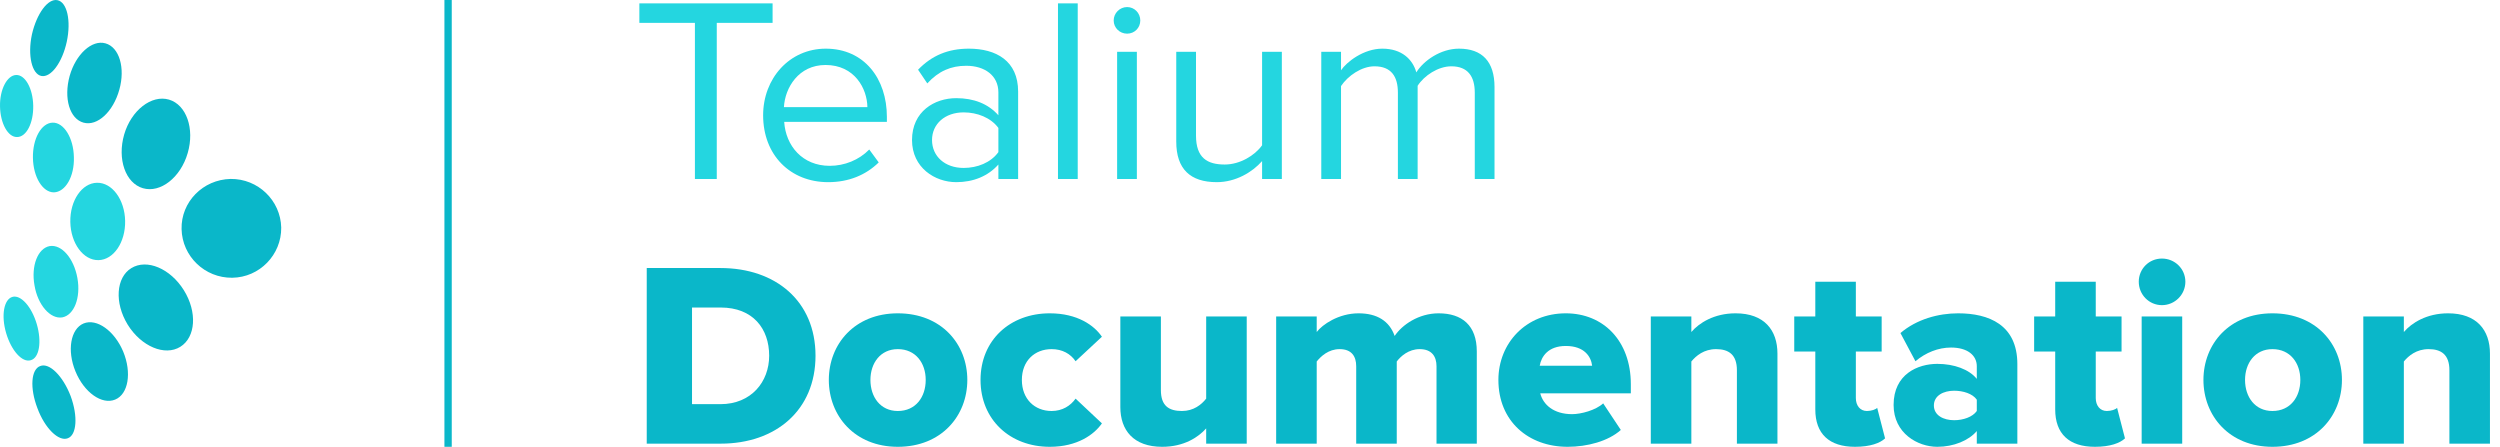
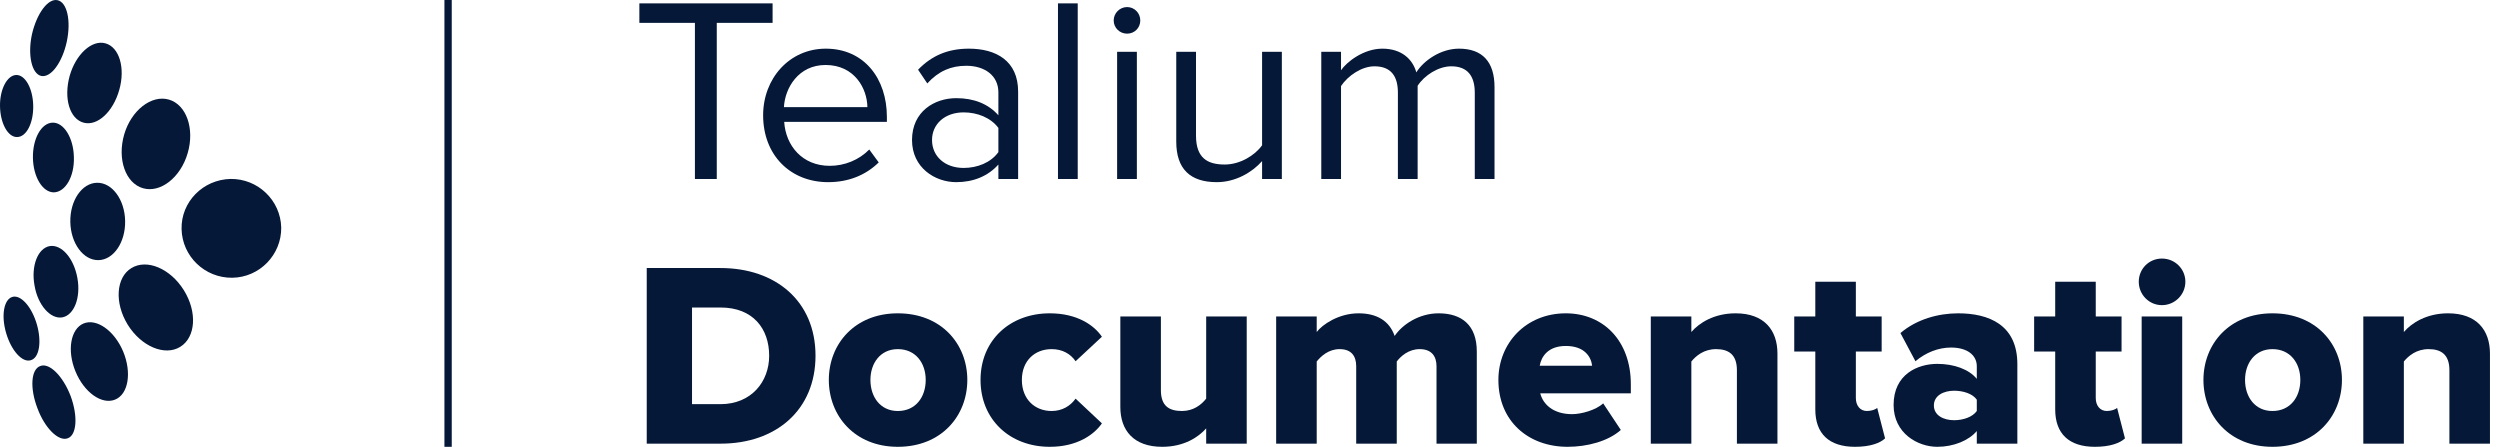
- <svg xmlns="http://www.w3.org/2000/svg" width="235" height="42" viewBox="0 0 235 42" fill="none">
-   <path d="M26.435 21.389C26.374 18.834 24.252 16.79 21.676 16.82C19.069 16.88 17.007 18.984 17.068 21.539C17.128 24.094 19.25 26.138 21.827 26.108C24.404 26.078 26.465 23.944 26.435 21.389Z" fill="#0AB7C9" />
-   <path d="M12.341 25.206C13.796 24.304 16.009 25.236 17.282 27.28C18.556 29.324 18.404 31.698 16.949 32.6C15.494 33.502 13.281 32.57 12.008 30.526C10.734 28.452 10.916 26.077 12.341 25.206Z" fill="#0AB7C9" />
-   <path d="M7.853 30.407C9.096 29.896 10.763 31.098 11.582 33.052C12.4 35.036 12.067 37.05 10.824 37.561C9.581 38.072 7.914 36.9 7.095 34.916C6.277 32.932 6.641 30.918 7.853 30.407Z" fill="#0AB7C9" />
-   <path d="M3.791 34.404C4.64 34.074 5.913 35.336 6.641 37.23C7.338 39.124 7.217 40.897 6.368 41.198C5.519 41.528 4.215 40.266 3.518 38.372C2.791 36.478 2.912 34.705 3.791 34.404Z" fill="#0AB7C9" />
-   <path d="M15.886 9.364C17.523 9.845 18.312 12.1 17.645 14.384C16.978 16.699 15.068 18.172 13.431 17.691C11.794 17.21 11.006 14.956 11.673 12.641C12.34 10.357 14.249 8.884 15.886 9.364Z" fill="#0AB7C9" />
-   <path d="M9.912 4.074C11.216 4.435 11.792 6.388 11.216 8.433C10.64 10.507 9.154 11.889 7.851 11.529C6.547 11.168 5.971 9.244 6.547 7.14C7.123 5.096 8.639 3.713 9.912 4.074Z" fill="#0AB7C9" />
-   <path d="M5.397 0.016C6.306 0.196 6.7 1.939 6.276 3.923C5.851 5.877 4.79 7.32 3.881 7.14C3.002 6.959 2.577 5.216 3.002 3.232C3.457 1.248 4.518 -0.165 5.397 0.016Z" fill="#0AB7C9" />
-   <path d="M9.255 24.453C10.677 24.427 11.8 22.778 11.763 20.769C11.725 18.761 10.541 17.154 9.118 17.18C7.695 17.206 6.572 18.856 6.61 20.864C6.648 22.872 7.832 24.479 9.255 24.453Z" fill="#24D6E0" />
-   <path d="M3.244 26.829C2.91 24.995 3.547 23.342 4.669 23.132C5.79 22.951 6.942 24.274 7.276 26.138C7.609 27.971 6.973 29.625 5.851 29.835C4.729 30.015 3.547 28.663 3.244 26.829Z" fill="#24D6E0" />
-   <path d="M3.457 30.467C2.972 28.814 1.942 27.671 1.153 27.912C0.365 28.152 0.092 29.655 0.577 31.309C1.062 32.962 2.093 34.104 2.881 33.864C3.7 33.653 3.942 32.12 3.457 30.467Z" fill="#24D6E0" />
-   <path d="M6.945 14.775C6.914 12.972 6.005 11.499 4.944 11.529C3.883 11.559 3.064 13.032 3.095 14.835C3.125 16.639 4.004 18.082 5.065 18.082C6.156 18.052 7.005 16.579 6.945 14.775Z" fill="#24D6E0" />
-   <path d="M3.123 9.935C3.093 8.312 2.366 7.019 1.517 7.049C0.668 7.079 -0.029 8.402 0.001 9.995C0.031 11.618 0.759 12.911 1.608 12.881C2.487 12.881 3.154 11.558 3.123 9.935Z" fill="#24D6E0" />
-   <path d="M67.748 41.703C72.921 41.703 76.658 38.56 76.658 33.437C76.658 28.313 72.921 25.195 67.723 25.195H60.793V41.703H67.748ZM67.723 37.991H65.05V28.907H67.748C70.767 28.907 72.302 30.887 72.302 33.437C72.302 35.887 70.619 37.991 67.723 37.991Z" fill="#0AB7C9" />
-   <path d="M84.394 42C88.502 42 90.928 39.08 90.928 35.714C90.928 32.348 88.502 29.452 84.394 29.452C80.335 29.452 77.909 32.348 77.909 35.714C77.909 39.08 80.335 42 84.394 42ZM84.394 38.634C82.76 38.634 81.82 37.322 81.82 35.714C81.82 34.13 82.76 32.818 84.394 32.818C86.077 32.818 87.017 34.13 87.017 35.714C87.017 37.322 86.077 38.634 84.394 38.634Z" fill="#0AB7C9" />
-   <path d="M98.679 42C101.278 42 102.862 40.837 103.58 39.797L101.105 37.471C100.634 38.139 99.867 38.634 98.852 38.634C97.268 38.634 96.056 37.52 96.056 35.714C96.056 33.907 97.268 32.818 98.852 32.818C99.867 32.818 100.634 33.263 101.105 33.956L103.58 31.654C102.862 30.59 101.278 29.452 98.679 29.452C94.942 29.452 92.17 31.976 92.17 35.714C92.17 39.451 94.942 42 98.679 42Z" fill="#0AB7C9" />
-   <path d="M117.192 41.703V29.749H113.381V37.471C112.935 38.04 112.193 38.634 111.104 38.634C109.866 38.634 109.124 38.139 109.124 36.679V29.749H105.312V38.263C105.312 40.441 106.55 42 109.247 42C111.277 42 112.638 41.109 113.381 40.268V41.703H117.192Z" fill="#0AB7C9" />
-   <path d="M138.819 41.703V33.041C138.819 30.59 137.433 29.452 135.23 29.452C133.349 29.452 131.79 30.541 131.097 31.58C130.602 30.169 129.439 29.452 127.706 29.452C125.825 29.452 124.291 30.516 123.771 31.209V29.749H119.959V41.703H123.771V33.981C124.167 33.486 124.885 32.818 125.924 32.818C127.063 32.818 127.483 33.511 127.483 34.427V41.703H131.295V33.981C131.666 33.486 132.409 32.818 133.448 32.818C134.587 32.818 135.032 33.511 135.032 34.427V41.703H138.819Z" fill="#0AB7C9" />
-   <path d="M147.358 42C149.189 42 151.169 41.48 152.357 40.416L150.699 37.916C150.006 38.56 148.62 38.931 147.779 38.931C146.046 38.931 145.056 38.04 144.784 36.976H153.298V36.11C153.298 32.051 150.724 29.452 147.185 29.452C143.447 29.452 140.849 32.249 140.849 35.714C140.849 39.599 143.67 42 147.358 42ZM149.66 34.377H144.734C144.883 33.511 145.526 32.521 147.185 32.521C148.942 32.521 149.561 33.536 149.66 34.377Z" fill="#0AB7C9" />
-   <path d="M167.08 41.703V33.239C167.08 31.036 165.843 29.452 163.145 29.452C161.115 29.452 159.705 30.367 158.987 31.209V29.749H155.175V41.703H158.987V33.981C159.432 33.437 160.175 32.818 161.313 32.818C162.501 32.818 163.269 33.338 163.269 34.798V41.703H167.08Z" fill="#0AB7C9" />
-   <path d="M174.376 42C175.787 42 176.727 41.654 177.197 41.208L176.455 38.337C176.331 38.486 175.91 38.634 175.49 38.634C174.846 38.634 174.45 38.114 174.45 37.421V33.041H176.876V29.749H174.45V26.482H170.639V29.749H168.659V33.041H170.639V38.486C170.639 40.787 171.95 42 174.376 42Z" fill="#0AB7C9" />
-   <path d="M189.631 41.703V34.229C189.631 30.516 186.933 29.452 184.062 29.452C182.23 29.452 180.176 29.996 178.642 31.308L180.052 33.956C181.018 33.14 182.206 32.669 183.394 32.669C184.928 32.669 185.819 33.387 185.819 34.427V35.615C185.101 34.724 183.691 34.204 182.107 34.204C180.275 34.204 177.998 35.169 177.998 38.065C177.998 40.738 180.275 42 182.107 42C183.641 42 185.077 41.406 185.819 40.515V41.703H189.631ZM183.691 39.5C182.701 39.5 181.785 39.055 181.785 38.114C181.785 37.174 182.701 36.728 183.691 36.728C184.532 36.728 185.423 37.001 185.819 37.57V38.634C185.423 39.203 184.532 39.5 183.691 39.5Z" fill="#0AB7C9" />
-   <path d="M196.927 42C198.337 42 199.278 41.654 199.748 41.208L199.006 38.337C198.882 38.486 198.461 38.634 198.04 38.634C197.397 38.634 197.001 38.114 197.001 37.421V33.041H199.426V29.749H197.001V26.482H193.189V29.749H191.209V33.041H193.189V38.486C193.189 40.787 194.501 42 196.927 42Z" fill="#0AB7C9" />
-   <path d="M203.222 28.684C204.435 28.684 205.425 27.695 205.425 26.482C205.425 25.269 204.435 24.304 203.222 24.304C202.009 24.304 201.044 25.269 201.044 26.482C201.044 27.695 202.009 28.684 203.222 28.684ZM205.128 41.703V29.749H201.316V41.703H205.128Z" fill="#0AB7C9" />
-   <path d="M213.608 42C217.716 42 220.142 39.08 220.142 35.714C220.142 32.348 217.716 29.452 213.608 29.452C209.549 29.452 207.123 32.348 207.123 35.714C207.123 39.08 209.549 42 213.608 42ZM213.608 38.634C211.974 38.634 211.034 37.322 211.034 35.714C211.034 34.13 211.974 32.818 213.608 32.818C215.291 32.818 216.231 34.13 216.231 35.714C216.231 37.322 215.291 38.634 213.608 38.634Z" fill="#0AB7C9" />
-   <path d="M234.056 41.703V33.239C234.056 31.036 232.818 29.452 230.121 29.452C228.091 29.452 226.68 30.367 225.962 31.209V29.749H222.151V41.703H225.962V33.981C226.408 33.437 227.15 32.818 228.289 32.818C229.477 32.818 230.244 33.338 230.244 34.798V41.703H234.056Z" fill="#0AB7C9" />
-   <path d="M67.376 16.826V2.149H72.623V0.317H60.1V2.149H65.322V16.826H67.376Z" fill="#24D6E0" />
-   <path d="M77.847 17.123C79.778 17.123 81.387 16.455 82.6 15.267L81.709 14.054C80.743 15.044 79.382 15.588 77.996 15.588C75.422 15.588 73.863 13.707 73.714 11.455H83.367V10.985C83.367 7.396 81.238 4.574 77.625 4.574C74.209 4.574 71.734 7.371 71.734 10.836C71.734 14.573 74.284 17.123 77.847 17.123ZM81.535 10.069H73.689C73.788 8.262 75.051 6.109 77.6 6.109C80.323 6.109 81.51 8.312 81.535 10.069Z" fill="#24D6E0" />
-   <path d="M95.704 16.826V8.609C95.704 5.713 93.625 4.574 91.076 4.574C89.121 4.574 87.586 5.218 86.299 6.554L87.165 7.841C88.23 6.678 89.393 6.183 90.828 6.183C92.561 6.183 93.848 7.099 93.848 8.683V10.836C92.883 9.747 91.522 9.227 89.888 9.227C87.858 9.227 85.73 10.465 85.73 13.163C85.73 15.762 87.883 17.123 89.888 17.123C91.497 17.123 92.883 16.554 93.848 15.465V16.826H95.704ZM90.581 15.786C88.824 15.786 87.611 14.697 87.611 13.163C87.611 11.653 88.824 10.564 90.581 10.564C91.868 10.564 93.13 11.059 93.848 12.024V14.301C93.13 15.291 91.868 15.786 90.581 15.786Z" fill="#24D6E0" />
-   <path d="M101.306 16.826V0.317H99.45V16.826H101.306Z" fill="#24D6E0" />
-   <path d="M105.949 3.164C106.642 3.164 107.187 2.619 107.187 1.926C107.187 1.233 106.642 0.664 105.949 0.664C105.256 0.664 104.687 1.233 104.687 1.926C104.687 2.619 105.256 3.164 105.949 3.164ZM106.865 16.826V4.871H105.009V16.826H106.865Z" fill="#24D6E0" />
-   <path d="M120.493 16.826V4.871H118.636V13.658C117.943 14.623 116.557 15.465 115.122 15.465C113.488 15.465 112.424 14.846 112.424 12.742V4.871H110.568V13.311C110.568 15.885 111.88 17.123 114.379 17.123C116.161 17.123 117.721 16.182 118.636 15.143V16.826H120.493Z" fill="#24D6E0" />
-   <path d="M140.485 16.826V8.188C140.485 5.787 139.322 4.574 137.144 4.574C135.412 4.574 133.803 5.713 133.135 6.802C132.788 5.564 131.749 4.574 129.942 4.574C128.16 4.574 126.576 5.837 126.056 6.604V4.871H124.2V16.826H126.056V8.089C126.7 7.124 127.987 6.233 129.199 6.233C130.783 6.233 131.402 7.198 131.402 8.708V16.826H133.258V8.064C133.877 7.099 135.189 6.233 136.426 6.233C137.986 6.233 138.629 7.198 138.629 8.708V16.826H140.485Z" fill="#24D6E0" />
-   <path d="M41.776 0H42.464V42H41.776V0Z" fill="#0AB7C9" />
+ <svg xmlns="http://www.w3.org/2000/svg" width="100%" height="100%" viewBox="0 0 235 42" fill="none" shape-rendering="auto" vector-effect="non-scaling-stroke">
+   <path d="M26.435 21.389C26.374 18.834 24.252 16.79 21.676 16.82C19.069 16.88 17.007 18.984 17.068 21.539C17.128 24.094 19.25 26.138 21.827 26.108C24.404 26.078 26.465 23.944 26.435 21.389Z" stroke-linecap="round" stroke-linejoin="round" fill="#051838" />
+   <path d="M12.341 25.206C13.796 24.304 16.009 25.236 17.282 27.28C18.556 29.324 18.404 31.698 16.949 32.6C15.494 33.502 13.281 32.57 12.008 30.526C10.734 28.452 10.916 26.077 12.341 25.206Z" stroke-linecap="round" stroke-linejoin="round" fill="#051838" />
+   <path d="M7.853 30.407C9.096 29.896 10.763 31.098 11.582 33.052C12.4 35.036 12.067 37.05 10.824 37.561C9.581 38.072 7.914 36.9 7.095 34.916C6.277 32.932 6.641 30.918 7.853 30.407Z" stroke-linecap="round" stroke-linejoin="round" fill="#051838" />
+   <path d="M3.791 34.404C4.64 34.074 5.913 35.336 6.641 37.23C7.338 39.124 7.217 40.897 6.368 41.198C5.519 41.528 4.215 40.266 3.518 38.372C2.791 36.478 2.912 34.705 3.791 34.404Z" stroke-linecap="round" stroke-linejoin="round" fill="#051838" />
+   <path d="M15.886 9.364C17.523 9.845 18.312 12.1 17.645 14.384C16.978 16.699 15.068 18.172 13.431 17.691C11.794 17.21 11.006 14.956 11.673 12.641C12.34 10.357 14.249 8.884 15.886 9.364Z" stroke-linecap="round" stroke-linejoin="round" fill="#051838" />
+   <path d="M9.912 4.074C11.216 4.435 11.792 6.388 11.216 8.433C10.64 10.507 9.154 11.889 7.851 11.529C6.547 11.168 5.971 9.244 6.547 7.14C7.123 5.096 8.639 3.713 9.912 4.074Z" stroke-linecap="round" stroke-linejoin="round" fill="#051838" />
+   <path d="M5.397 0.016C6.306 0.196 6.7 1.939 6.276 3.923C5.851 5.877 4.79 7.32 3.881 7.14C3.002 6.959 2.577 5.216 3.002 3.232C3.457 1.248 4.518 -0.165 5.397 0.016Z" stroke-linecap="round" stroke-linejoin="round" fill="#051838" />
+   <path d="M9.255 24.453C10.677 24.427 11.8 22.778 11.763 20.769C11.725 18.761 10.541 17.154 9.118 17.18C7.695 17.206 6.572 18.856 6.61 20.864C6.648 22.872 7.832 24.479 9.255 24.453Z" stroke-linecap="round" stroke-linejoin="round" fill="#051838" />
+   <path d="M3.244 26.829C2.91 24.995 3.547 23.342 4.669 23.132C5.79 22.951 6.942 24.274 7.276 26.138C7.609 27.971 6.973 29.625 5.851 29.835C4.729 30.015 3.547 28.663 3.244 26.829Z" stroke-linecap="round" stroke-linejoin="round" fill="#051838" />
+   <path d="M3.457 30.467C2.972 28.814 1.942 27.671 1.153 27.912C0.365 28.152 0.092 29.655 0.577 31.309C1.062 32.962 2.093 34.104 2.881 33.864C3.7 33.653 3.942 32.12 3.457 30.467Z" stroke-linecap="round" stroke-linejoin="round" fill="#051838" />
+   <path d="M6.945 14.775C6.914 12.972 6.005 11.499 4.944 11.529C3.883 11.559 3.064 13.032 3.095 14.835C3.125 16.639 4.004 18.082 5.065 18.082C6.156 18.052 7.005 16.579 6.945 14.775Z" stroke-linecap="round" stroke-linejoin="round" fill="#051838" />
+   <path d="M3.123 9.935C3.093 8.312 2.366 7.019 1.517 7.049C0.668 7.079 -0.029 8.402 0.001 9.995C0.031 11.618 0.759 12.911 1.608 12.881C2.487 12.881 3.154 11.558 3.123 9.935Z" stroke-linecap="round" stroke-linejoin="round" fill="#051838" />
+   <path d="M67.748 41.703C72.921 41.703 76.658 38.56 76.658 33.437C76.658 28.313 72.921 25.195 67.723 25.195H60.793V41.703H67.748ZM67.723 37.991H65.05V28.907H67.748C70.767 28.907 72.302 30.887 72.302 33.437C72.302 35.887 70.619 37.991 67.723 37.991Z" stroke-linecap="round" stroke-linejoin="round" fill="#051838" />
+   <path d="M84.394 42C88.502 42 90.928 39.08 90.928 35.714C90.928 32.348 88.502 29.452 84.394 29.452C80.335 29.452 77.909 32.348 77.909 35.714C77.909 39.08 80.335 42 84.394 42ZM84.394 38.634C82.76 38.634 81.82 37.322 81.82 35.714C81.82 34.13 82.76 32.818 84.394 32.818C86.077 32.818 87.017 34.13 87.017 35.714C87.017 37.322 86.077 38.634 84.394 38.634Z" stroke-linecap="round" stroke-linejoin="round" fill="#051838" />
+   <path d="M98.679 42C101.278 42 102.862 40.837 103.58 39.797L101.105 37.471C100.634 38.139 99.867 38.634 98.852 38.634C97.268 38.634 96.056 37.52 96.056 35.714C96.056 33.907 97.268 32.818 98.852 32.818C99.867 32.818 100.634 33.263 101.105 33.956L103.58 31.654C102.862 30.59 101.278 29.452 98.679 29.452C94.942 29.452 92.17 31.976 92.17 35.714C92.17 39.451 94.942 42 98.679 42Z" stroke-linecap="round" stroke-linejoin="round" fill="#051838" />
+   <path d="M117.192 41.703V29.749H113.381V37.471C112.935 38.04 112.193 38.634 111.104 38.634C109.866 38.634 109.124 38.139 109.124 36.679V29.749H105.312V38.263C105.312 40.441 106.55 42 109.247 42C111.277 42 112.638 41.109 113.381 40.268V41.703H117.192Z" stroke-linecap="round" stroke-linejoin="round" fill="#051838" />
+   <path d="M138.819 41.703V33.041C138.819 30.59 137.433 29.452 135.23 29.452C133.349 29.452 131.79 30.541 131.097 31.58C130.602 30.169 129.439 29.452 127.706 29.452C125.825 29.452 124.291 30.516 123.771 31.209V29.749H119.959V41.703H123.771V33.981C124.167 33.486 124.885 32.818 125.924 32.818C127.063 32.818 127.483 33.511 127.483 34.427V41.703H131.295V33.981C131.666 33.486 132.409 32.818 133.448 32.818C134.587 32.818 135.032 33.511 135.032 34.427V41.703H138.819Z" stroke-linecap="round" stroke-linejoin="round" fill="#051838" />
+   <path d="M147.358 42C149.189 42 151.169 41.48 152.357 40.416L150.699 37.916C150.006 38.56 148.62 38.931 147.779 38.931C146.046 38.931 145.056 38.04 144.784 36.976H153.298V36.11C153.298 32.051 150.724 29.452 147.185 29.452C143.447 29.452 140.849 32.249 140.849 35.714C140.849 39.599 143.67 42 147.358 42ZM149.66 34.377H144.734C144.883 33.511 145.526 32.521 147.185 32.521C148.942 32.521 149.561 33.536 149.66 34.377Z" stroke-linecap="round" stroke-linejoin="round" fill="#051838" />
+   <path d="M167.08 41.703V33.239C167.08 31.036 165.843 29.452 163.145 29.452C161.115 29.452 159.705 30.367 158.987 31.209V29.749H155.175V41.703H158.987V33.981C159.432 33.437 160.175 32.818 161.313 32.818C162.501 32.818 163.269 33.338 163.269 34.798V41.703H167.08Z" stroke-linecap="round" stroke-linejoin="round" fill="#051838" />
+   <path d="M174.376 42C175.787 42 176.727 41.654 177.197 41.208L176.455 38.337C176.331 38.486 175.91 38.634 175.49 38.634C174.846 38.634 174.45 38.114 174.45 37.421V33.041H176.876V29.749H174.45V26.482H170.639V29.749H168.659V33.041H170.639V38.486C170.639 40.787 171.95 42 174.376 42Z" stroke-linecap="round" stroke-linejoin="round" fill="#051838" />
+   <path d="M189.631 41.703V34.229C189.631 30.516 186.933 29.452 184.062 29.452C182.23 29.452 180.176 29.996 178.642 31.308L180.052 33.956C181.018 33.14 182.206 32.669 183.394 32.669C184.928 32.669 185.819 33.387 185.819 34.427V35.615C185.101 34.724 183.691 34.204 182.107 34.204C180.275 34.204 177.998 35.169 177.998 38.065C177.998 40.738 180.275 42 182.107 42C183.641 42 185.077 41.406 185.819 40.515V41.703H189.631ZM183.691 39.5C182.701 39.5 181.785 39.055 181.785 38.114C181.785 37.174 182.701 36.728 183.691 36.728C184.532 36.728 185.423 37.001 185.819 37.57V38.634C185.423 39.203 184.532 39.5 183.691 39.5Z" stroke-linecap="round" stroke-linejoin="round" fill="#051838" />
+   <path d="M196.927 42C198.337 42 199.278 41.654 199.748 41.208L199.006 38.337C198.882 38.486 198.461 38.634 198.04 38.634C197.397 38.634 197.001 38.114 197.001 37.421V33.041H199.426V29.749H197.001V26.482H193.189V29.749H191.209V33.041H193.189V38.486C193.189 40.787 194.501 42 196.927 42Z" stroke-linecap="round" stroke-linejoin="round" fill="#051838" />
+   <path d="M203.222 28.684C204.435 28.684 205.425 27.695 205.425 26.482C205.425 25.269 204.435 24.304 203.222 24.304C202.009 24.304 201.044 25.269 201.044 26.482C201.044 27.695 202.009 28.684 203.222 28.684ZM205.128 41.703V29.749H201.316V41.703H205.128Z" stroke-linecap="round" stroke-linejoin="round" fill="#051838" />
+   <path d="M213.608 42C217.716 42 220.142 39.08 220.142 35.714C220.142 32.348 217.716 29.452 213.608 29.452C209.549 29.452 207.123 32.348 207.123 35.714C207.123 39.08 209.549 42 213.608 42ZM213.608 38.634C211.974 38.634 211.034 37.322 211.034 35.714C211.034 34.13 211.974 32.818 213.608 32.818C215.291 32.818 216.231 34.13 216.231 35.714C216.231 37.322 215.291 38.634 213.608 38.634Z" stroke-linecap="round" stroke-linejoin="round" fill="#051838" />
+   <path d="M234.056 41.703V33.239C234.056 31.036 232.818 29.452 230.121 29.452C228.091 29.452 226.68 30.367 225.962 31.209V29.749H222.151V41.703H225.962V33.981C226.408 33.437 227.15 32.818 228.289 32.818C229.477 32.818 230.244 33.338 230.244 34.798V41.703H234.056Z" stroke-linecap="round" stroke-linejoin="round" fill="#051838" />
+   <path d="M67.376 16.826V2.149H72.623V0.317H60.1V2.149H65.322V16.826H67.376Z" stroke-linecap="round" stroke-linejoin="round" fill="#051838" />
+   <path d="M77.847 17.123C79.778 17.123 81.387 16.455 82.6 15.267L81.709 14.054C80.743 15.044 79.382 15.588 77.996 15.588C75.422 15.588 73.863 13.707 73.714 11.455H83.367V10.985C83.367 7.396 81.238 4.574 77.625 4.574C74.209 4.574 71.734 7.371 71.734 10.836C71.734 14.573 74.284 17.123 77.847 17.123ZM81.535 10.069H73.689C73.788 8.262 75.051 6.109 77.6 6.109C80.323 6.109 81.51 8.312 81.535 10.069Z" stroke-linecap="round" stroke-linejoin="round" fill="#051838" />
+   <path d="M95.704 16.826V8.609C95.704 5.713 93.625 4.574 91.076 4.574C89.121 4.574 87.586 5.218 86.299 6.554L87.165 7.841C88.23 6.678 89.393 6.183 90.828 6.183C92.561 6.183 93.848 7.099 93.848 8.683V10.836C92.883 9.747 91.522 9.227 89.888 9.227C87.858 9.227 85.73 10.465 85.73 13.163C85.73 15.762 87.883 17.123 89.888 17.123C91.497 17.123 92.883 16.554 93.848 15.465V16.826H95.704ZM90.581 15.786C88.824 15.786 87.611 14.697 87.611 13.163C87.611 11.653 88.824 10.564 90.581 10.564C91.868 10.564 93.13 11.059 93.848 12.024V14.301C93.13 15.291 91.868 15.786 90.581 15.786Z" stroke-linecap="round" stroke-linejoin="round" fill="#051838" />
+   <path d="M101.306 16.826V0.317H99.45V16.826H101.306Z" stroke-linecap="round" stroke-linejoin="round" fill="#051838" />
+   <path d="M105.949 3.164C106.642 3.164 107.187 2.619 107.187 1.926C107.187 1.233 106.642 0.664 105.949 0.664C105.256 0.664 104.687 1.233 104.687 1.926C104.687 2.619 105.256 3.164 105.949 3.164ZM106.865 16.826V4.871H105.009V16.826H106.865Z" stroke-linecap="round" stroke-linejoin="round" fill="#051838" />
+   <path d="M120.493 16.826V4.871H118.636V13.658C117.943 14.623 116.557 15.465 115.122 15.465C113.488 15.465 112.424 14.846 112.424 12.742V4.871H110.568V13.311C110.568 15.885 111.88 17.123 114.379 17.123C116.161 17.123 117.721 16.182 118.636 15.143V16.826H120.493Z" stroke-linecap="round" stroke-linejoin="round" fill="#051838" />
+   <path d="M140.485 16.826V8.188C140.485 5.787 139.322 4.574 137.144 4.574C135.412 4.574 133.803 5.713 133.135 6.802C132.788 5.564 131.749 4.574 129.942 4.574C128.16 4.574 126.576 5.837 126.056 6.604V4.871H124.2V16.826H126.056V8.089C126.7 7.124 127.987 6.233 129.199 6.233C130.783 6.233 131.402 7.198 131.402 8.708V16.826H133.258V8.064C133.877 7.099 135.189 6.233 136.426 6.233C137.986 6.233 138.629 7.198 138.629 8.708V16.826H140.485Z" stroke-linecap="round" stroke-linejoin="round" fill="#051838" />
+   <path d="M41.776 0H42.464V42H41.776V0Z" stroke-linecap="round" stroke-linejoin="round" fill="#051838" />
</svg>
